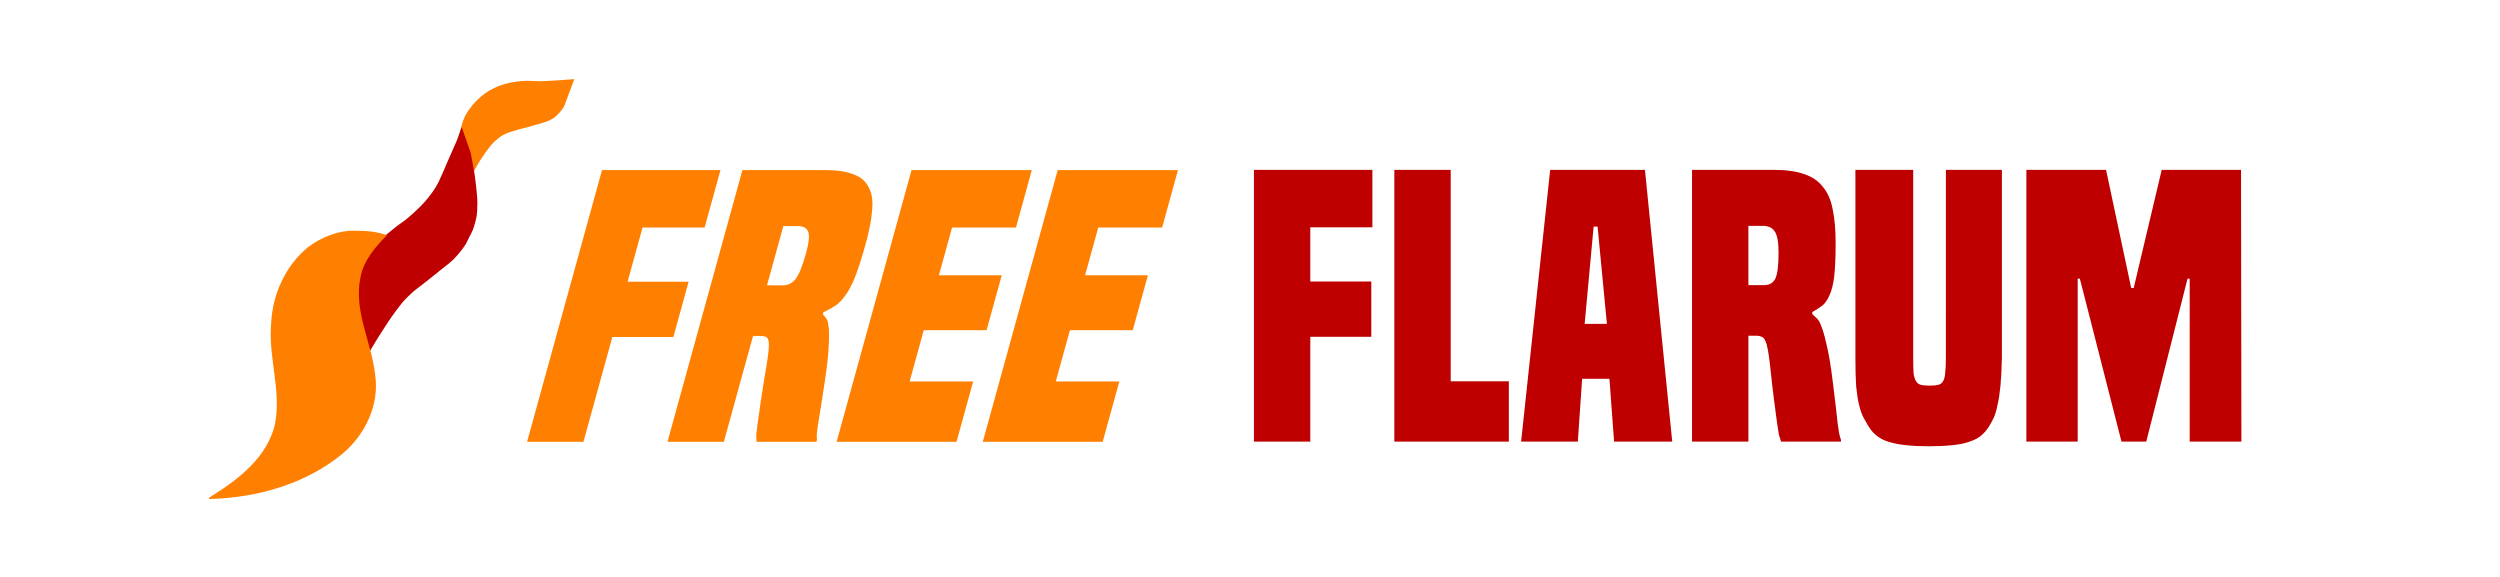
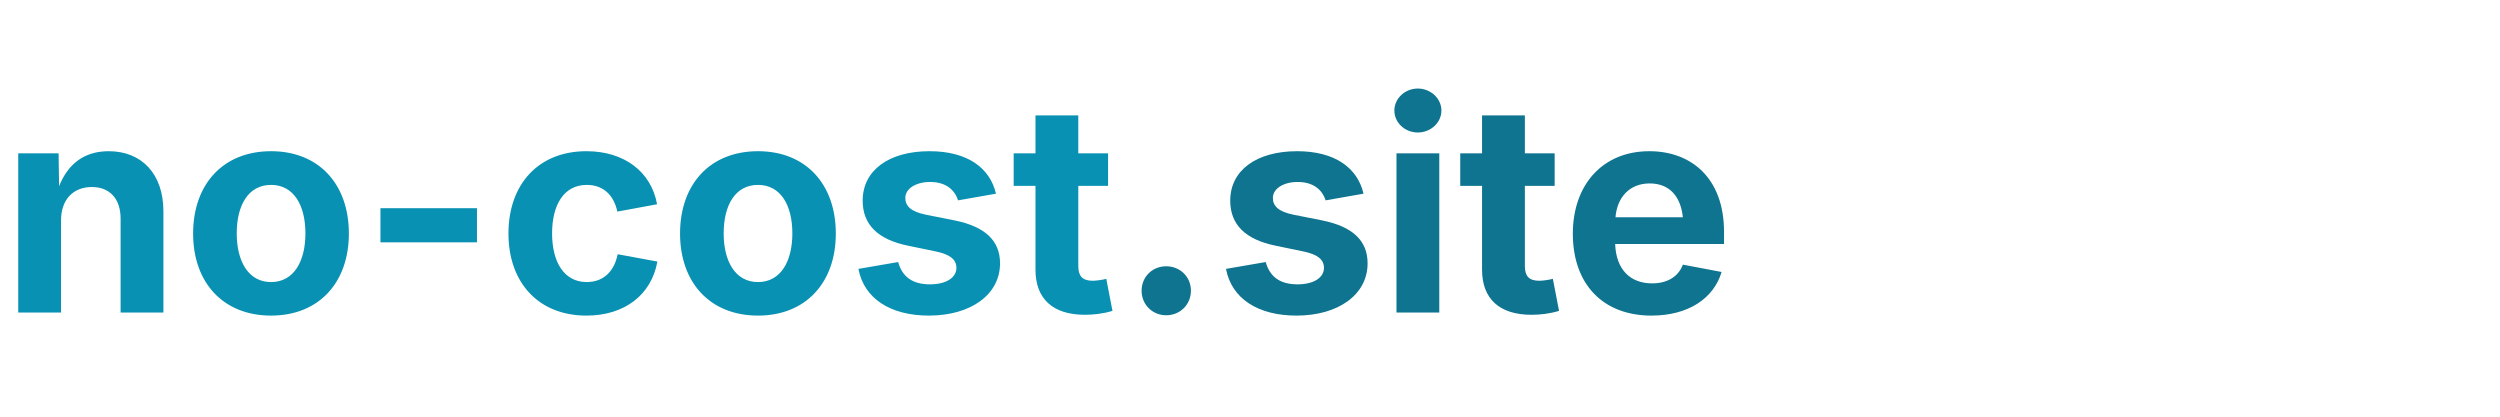
- <svg xmlns="http://www.w3.org/2000/svg" width="650" height="150" viewBox="0 0 171.979 39.688" version="1.1" id="svg8">
-   <defs id="defs2">
-     </defs>
-   <g id="layer1">
-     <g id="g1693" transform="matrix(0.5791543,0,0,0.5791543,5.4443,-98.08889)">
-       <path style="fill:#ff7f00;fill-opacity:1;stroke:none;stroke-width:0.075px;stroke-linecap:butt;stroke-linejoin:miter;stroke-opacity:1" d="m 45.064,186.475 c 0.076,-0.61 0.136,-1.227 0.28,-1.818 0.133,-0.548 0.266,-1.098 0.537,-1.586 0.462,-0.832 1.088,-1.587 1.809,-2.207 0.646,-0.555 1.403,-0.994 2.197,-1.304 0.848,-0.332 1.766,-0.476 2.672,-0.568 0.777,-0.079 1.562,0.04 2.342,0.018 1.306,-0.036 3.912,-0.246 3.912,-0.246 l -1.181,3.173 c -0.099,0.266 -0.729,1.072 -1.252,1.43 -0.798,0.546 -1.803,0.701 -2.725,0.992 -0.551,0.174 -1.125,0.274 -1.676,0.45 -0.563,0.179 -1.002,0.255 -1.661,0.617 -0.502,0.276 -1.223,0.922 -1.596,1.434 -0.785,1.079 -1.075,1.466 -1.762,2.708 -4.728,9.343 -3.14,7.161 -1.897,-3.091 z" id="path981" />
-       <path style="fill:#bf0000;fill-opacity:1;stroke:none;stroke-width:0.105px;stroke-linecap:butt;stroke-linejoin:miter;stroke-opacity:1" d="m 45.437,184.455 1.089,3.125 0.442,2.472 c 0,0 0.34,2.318 0.334,3.464 -0.009,1.61 -0.153,1.862 -0.418,2.82 -0.144,0.52 -0.555,1.162 -0.764,1.638 -0.271,0.618 -0.8,1.239 -1.207,1.719 -0.598,0.706 -1.173,1.103 -1.872,1.662 -0.449,0.359 -0.897,0.721 -1.348,1.077 -0.511,0.404 -1.21,0.967 -1.539,1.203 -0.481,0.345 -0.769,0.653 -1.205,1.069 -0.476,0.454 -0.883,1 -1.288,1.54 -0.76,1.015 -1.447,2.106 -2.138,3.19 -0.269,0.421 -0.514,0.863 -0.781,1.286 -0.27,0.429 -0.317,0.74 -0.618,1.139 -0.285,0.379 -0.605,1.729 -0.605,1.729 0,0 -0.472,-1.527 -0.654,-2.303 -0.201,-0.857 -0.379,-1.723 -0.48,-2.589 -0.119,-1.021 -0.202,-2.054 -0.147,-3.051 0.068,-1.246 0.223,-2.481 0.589,-3.605 0.406,-1.25 0.824,-1.679 1.548,-2.68 0.476,-0.658 1.098,-1.336 1.717,-1.806 0.604,-0.458 1.5,-1.254 2.125,-1.676 0.521,-0.352 1.01,-0.765 1.482,-1.196 0.585,-0.534 1.163,-1.087 1.671,-1.72 0.505,-0.629 0.997,-1.29 1.36,-2.052 0.379,-0.793 0.995,-2.27 0.995,-2.27 l 1.146,-2.609 z" id="path983" />
-       <path style="fill:#ff7f00;fill-opacity:1;stroke:none;stroke-width:0.129;stroke-linecap:round;stroke-opacity:1;paint-order:fill markers stroke" d="m 32.729,196.772 c -2.01,-0.04 -3.979,0.775 -5.565,1.968 -2.689,2.221 -4.209,5.624 -4.362,9.079 -0.358,4.038 1.278,8.058 0.428,12.071 -0.947,3.749 -4.181,6.329 -7.316,8.283 -0.092,0.1 -0.825,0.423 -0.366,0.463 5.601,-0.157 11.344,-1.769 15.726,-5.37 2.672,-2.243 4.4,-5.775 3.893,-9.299 -0.399,-3.906 -2.605,-7.652 -1.751,-11.644 0.356,-2.013 1.767,-3.62 3.133,-5.018 -1.221,-0.453 -2.528,-0.54 -3.819,-0.531 z" id="path985" />
-     </g>
-     <g aria-label="Free" transform="skewX(-15.41589)" id="text989" style="font-size:32.178px;line-height:1.25;font-family:Keraleeyam;-inkscape-font-specification:'Keraleeyam, Normal';letter-spacing:0.226px;fill:#ff7f00;fill-opacity:1;stroke-width:0.377">
-       <path d="M 44.639,30.394 V 11.7 h 8.149 v 3.951 h -4.272 v 3.729 h 4.198 v 3.803 h -4.198 v 7.211 z" style="font-style:normal;font-variant:normal;font-weight:bold;font-stretch:normal;font-size:24.694px;font-family:'Built Titling';-inkscape-font-specification:'Built Titling, Bold';font-variant-ligatures:normal;font-variant-caps:normal;font-variant-numeric:normal;font-variant-east-asian:normal;fill:#ff7f00;fill-opacity:1;stroke-width:0.377" id="path20" />
-       <path d="m 54.298,30.394 z m 6.124,0 q -0.074,-0.222 -0.148,-0.469 -0.049,-0.272 -0.123,-0.79 -0.074,-0.543 -0.198,-1.482 -0.123,-0.938 -0.296,-2.568 -0.074,-0.642 -0.148,-1.037 -0.074,-0.395 -0.173,-0.593 -0.099,-0.222 -0.247,-0.272 -0.148,-0.074 -0.321,-0.074 h -0.593 v 7.285 H 54.298 V 11.7 h 5.655 q 1.259,0 2.074,0.296 0.815,0.272 1.284,0.889 0.494,0.593 0.667,1.556 0.198,0.938 0.198,2.297 0,1.457 -0.099,2.297 -0.099,0.815 -0.321,1.284 -0.198,0.469 -0.494,0.716 -0.296,0.222 -0.691,0.444 v 0.148 q 0.148,0.123 0.296,0.272 0.173,0.148 0.296,0.494 0.198,0.444 0.395,1.358 0.222,0.889 0.42,2.519 0.148,1.136 0.222,1.827 0.074,0.691 0.123,1.111 0.074,0.42 0.099,0.642 0.049,0.222 0.123,0.42 v 0.123 z M 59.262,19.627 q 0.543,0 0.766,-0.444 0.222,-0.469 0.222,-1.778 0,-1.111 -0.272,-1.482 -0.247,-0.37 -0.815,-0.37 h -0.988 v 4.075 z" style="font-style:normal;font-variant:normal;font-weight:bold;font-stretch:normal;font-size:24.694px;font-family:'Built Titling';-inkscape-font-specification:'Built Titling, Bold';font-variant-ligatures:normal;font-variant-caps:normal;font-variant-numeric:normal;font-variant-east-asian:normal;fill:#ff7f00;fill-opacity:1;stroke-width:0.377" id="path22" />
-       <path d="m 65.933,30.394 z m 0,0 V 11.7 H 74.206 v 3.951 h -4.396 v 3.284 h 4.322 v 3.778 h -4.322 v 3.531 h 4.371 v 4.149 z" style="font-style:normal;font-variant:normal;font-weight:bold;font-stretch:normal;font-size:24.694px;font-family:'Built Titling';-inkscape-font-specification:'Built Titling, Bold';font-variant-ligatures:normal;font-variant-caps:normal;font-variant-numeric:normal;font-variant-east-asian:normal;fill:#ff7f00;fill-opacity:1;stroke-width:0.377" id="path24" />
-       <path d="m 75.988,30.394 z m 0,0 V 11.7 h 8.273 v 3.951 h -4.396 v 3.284 h 4.322 v 3.778 h -4.322 v 3.531 h 4.371 v 4.149 z" style="font-style:normal;font-variant:normal;font-weight:bold;font-stretch:normal;font-size:24.694px;font-family:'Built Titling';-inkscape-font-specification:'Built Titling, Bold';font-variant-ligatures:normal;font-variant-caps:normal;font-variant-numeric:normal;font-variant-east-asian:normal;fill:#ff7f00;fill-opacity:1;stroke-width:0.377" id="path26" />
-     </g>
-     <g aria-label="Flarum" id="text993" style="font-size:32.178px;line-height:1.25;font-family:Keraleeyam;-inkscape-font-specification:'Keraleeyam, Normal';letter-spacing:0.226px;fill:#bf0000;fill-opacity:1;stroke-width:0.377">
-       <path d="M 86.26,30.38 V 11.686 h 8.149 v 3.951 h -4.272 v 3.729 h 4.198 v 3.803 h -4.198 v 7.211 z" style="font-style:normal;font-variant:normal;font-weight:bold;font-stretch:normal;font-size:24.694px;font-family:'Built Titling';-inkscape-font-specification:'Built Titling, Bold';font-variant-ligatures:normal;font-variant-caps:normal;font-variant-numeric:normal;font-variant-east-asian:normal;fill:#bf0000;fill-opacity:1;stroke-width:0.377" id="path29" />
-       <path d="m 95.919,30.38 z m 0,0 V 11.686 h 3.877 v 14.545 h 4 v 4.149 z" style="font-style:normal;font-variant:normal;font-weight:bold;font-stretch:normal;font-size:24.694px;font-family:'Built Titling';-inkscape-font-specification:'Built Titling, Bold';font-variant-ligatures:normal;font-variant-caps:normal;font-variant-numeric:normal;font-variant-east-asian:normal;fill:#bf0000;fill-opacity:1;stroke-width:0.377" id="path31" />
-       <path d="m 104.64,30.38 z m 6.396,0 -0.321,-4.322 h -1.877 l -0.296,4.322 h -3.902 l 2,-18.694 h 6.519 l 1.877,18.694 z M 109.9,15.588 h -0.272 l -0.617,6.692 h 1.531 z" style="font-style:normal;font-variant:normal;font-weight:bold;font-stretch:normal;font-size:24.694px;font-family:'Built Titling';-inkscape-font-specification:'Built Titling, Bold';font-variant-ligatures:normal;font-variant-caps:normal;font-variant-numeric:normal;font-variant-east-asian:normal;fill:#bf0000;fill-opacity:1;stroke-width:0.377" id="path33" />
-       <path d="m 116.399,30.38 z m 6.124,0 q -0.074,-0.222 -0.148,-0.469 -0.049,-0.272 -0.123,-0.79 -0.074,-0.543 -0.198,-1.482 -0.123,-0.938 -0.296,-2.568 -0.074,-0.642 -0.148,-1.037 -0.074,-0.395 -0.173,-0.593 -0.099,-0.222 -0.247,-0.272 -0.148,-0.074 -0.321,-0.074 h -0.593 v 7.285 h -3.877 V 11.686 h 5.655 q 1.259,0 2.074,0.296 0.815,0.272 1.284,0.889 0.494,0.593 0.667,1.556 0.198,0.938 0.198,2.297 0,1.457 -0.099,2.297 -0.099,0.815 -0.321,1.284 -0.198,0.469 -0.494,0.716 -0.296,0.222 -0.691,0.444 v 0.148 q 0.148,0.123 0.296,0.272 0.173,0.148 0.296,0.494 0.198,0.445 0.395,1.358 0.222,0.889 0.42,2.519 0.148,1.136 0.222,1.827 0.074,0.691 0.123,1.111 0.074,0.42 0.099,0.642 0.049,0.222 0.123,0.42 v 0.123 z m -1.161,-10.767 q 0.543,0 0.766,-0.444 0.222,-0.469 0.222,-1.778 0,-1.111 -0.272,-1.482 -0.247,-0.37 -0.815,-0.37 h -0.988 v 4.075 z" style="font-style:normal;font-variant:normal;font-weight:bold;font-stretch:normal;font-size:24.694px;font-family:'Built Titling';-inkscape-font-specification:'Built Titling, Bold';font-variant-ligatures:normal;font-variant-caps:normal;font-variant-numeric:normal;font-variant-east-asian:normal;fill:#bf0000;fill-opacity:1;stroke-width:0.377" id="path35" />
-       <path d="m 127.639,30.38 z m 6.223,-18.694 h 3.852 v 12.94 q -0.025,1.161 -0.099,1.926 -0.074,0.766 -0.198,1.284 -0.099,0.519 -0.247,0.864 -0.148,0.321 -0.346,0.642 -0.247,0.395 -0.593,0.667 -0.321,0.247 -0.815,0.395 -0.494,0.173 -1.161,0.222 -0.667,0.074 -1.556,0.074 -1.803,0 -2.741,-0.296 -0.938,-0.272 -1.408,-1.062 -0.198,-0.321 -0.37,-0.642 -0.173,-0.346 -0.296,-0.864 -0.123,-0.519 -0.198,-1.284 -0.049,-0.766 -0.049,-1.926 V 11.686 h 3.976 v 12.94 q 0,0.667 0.025,1.037 0.049,0.37 0.173,0.568 0.123,0.198 0.346,0.247 0.222,0.049 0.593,0.049 0.37,0 0.568,-0.049 0.222,-0.049 0.346,-0.247 0.123,-0.198 0.148,-0.568 0.049,-0.37 0.049,-1.037 z" style="font-style:normal;font-variant:normal;font-weight:bold;font-stretch:normal;font-size:24.694px;font-family:'Built Titling';-inkscape-font-specification:'Built Titling, Bold';font-variant-ligatures:normal;font-variant-caps:normal;font-variant-numeric:normal;font-variant-east-asian:normal;fill:#bf0000;fill-opacity:1;stroke-width:0.377" id="path37" />
-       <path d="m 139.397,30.38 z m 11.236,0 V 19.169 h -0.148 l -2.84,11.211 h -1.704 L 143.077,19.169 h -0.148 v 11.211 h -3.531 V 11.686 h 5.482 l 1.729,8.124 h 0.173 l 1.926,-8.124 h 5.457 l 0.025,18.694 z" style="font-style:normal;font-variant:normal;font-weight:bold;font-stretch:normal;font-size:24.694px;font-family:'Built Titling';-inkscape-font-specification:'Built Titling, Bold';font-variant-ligatures:normal;font-variant-caps:normal;font-variant-numeric:normal;font-variant-east-asian:normal;fill:#bf0000;fill-opacity:1;stroke-width:0.377" id="path39" />
-     </g>
-   </g>
+ <svg xmlns="http://www.w3.org/2000/svg" viewBox="0 0 240 40">
+   <text x="0" y="30" font-family="system-ui, -apple-system, sans-serif" font-size="28" font-weight="700" fill="#0891b2">
+     no-cost<tspan fill="#0e7490">.site</tspan>
+   </text>
</svg>
